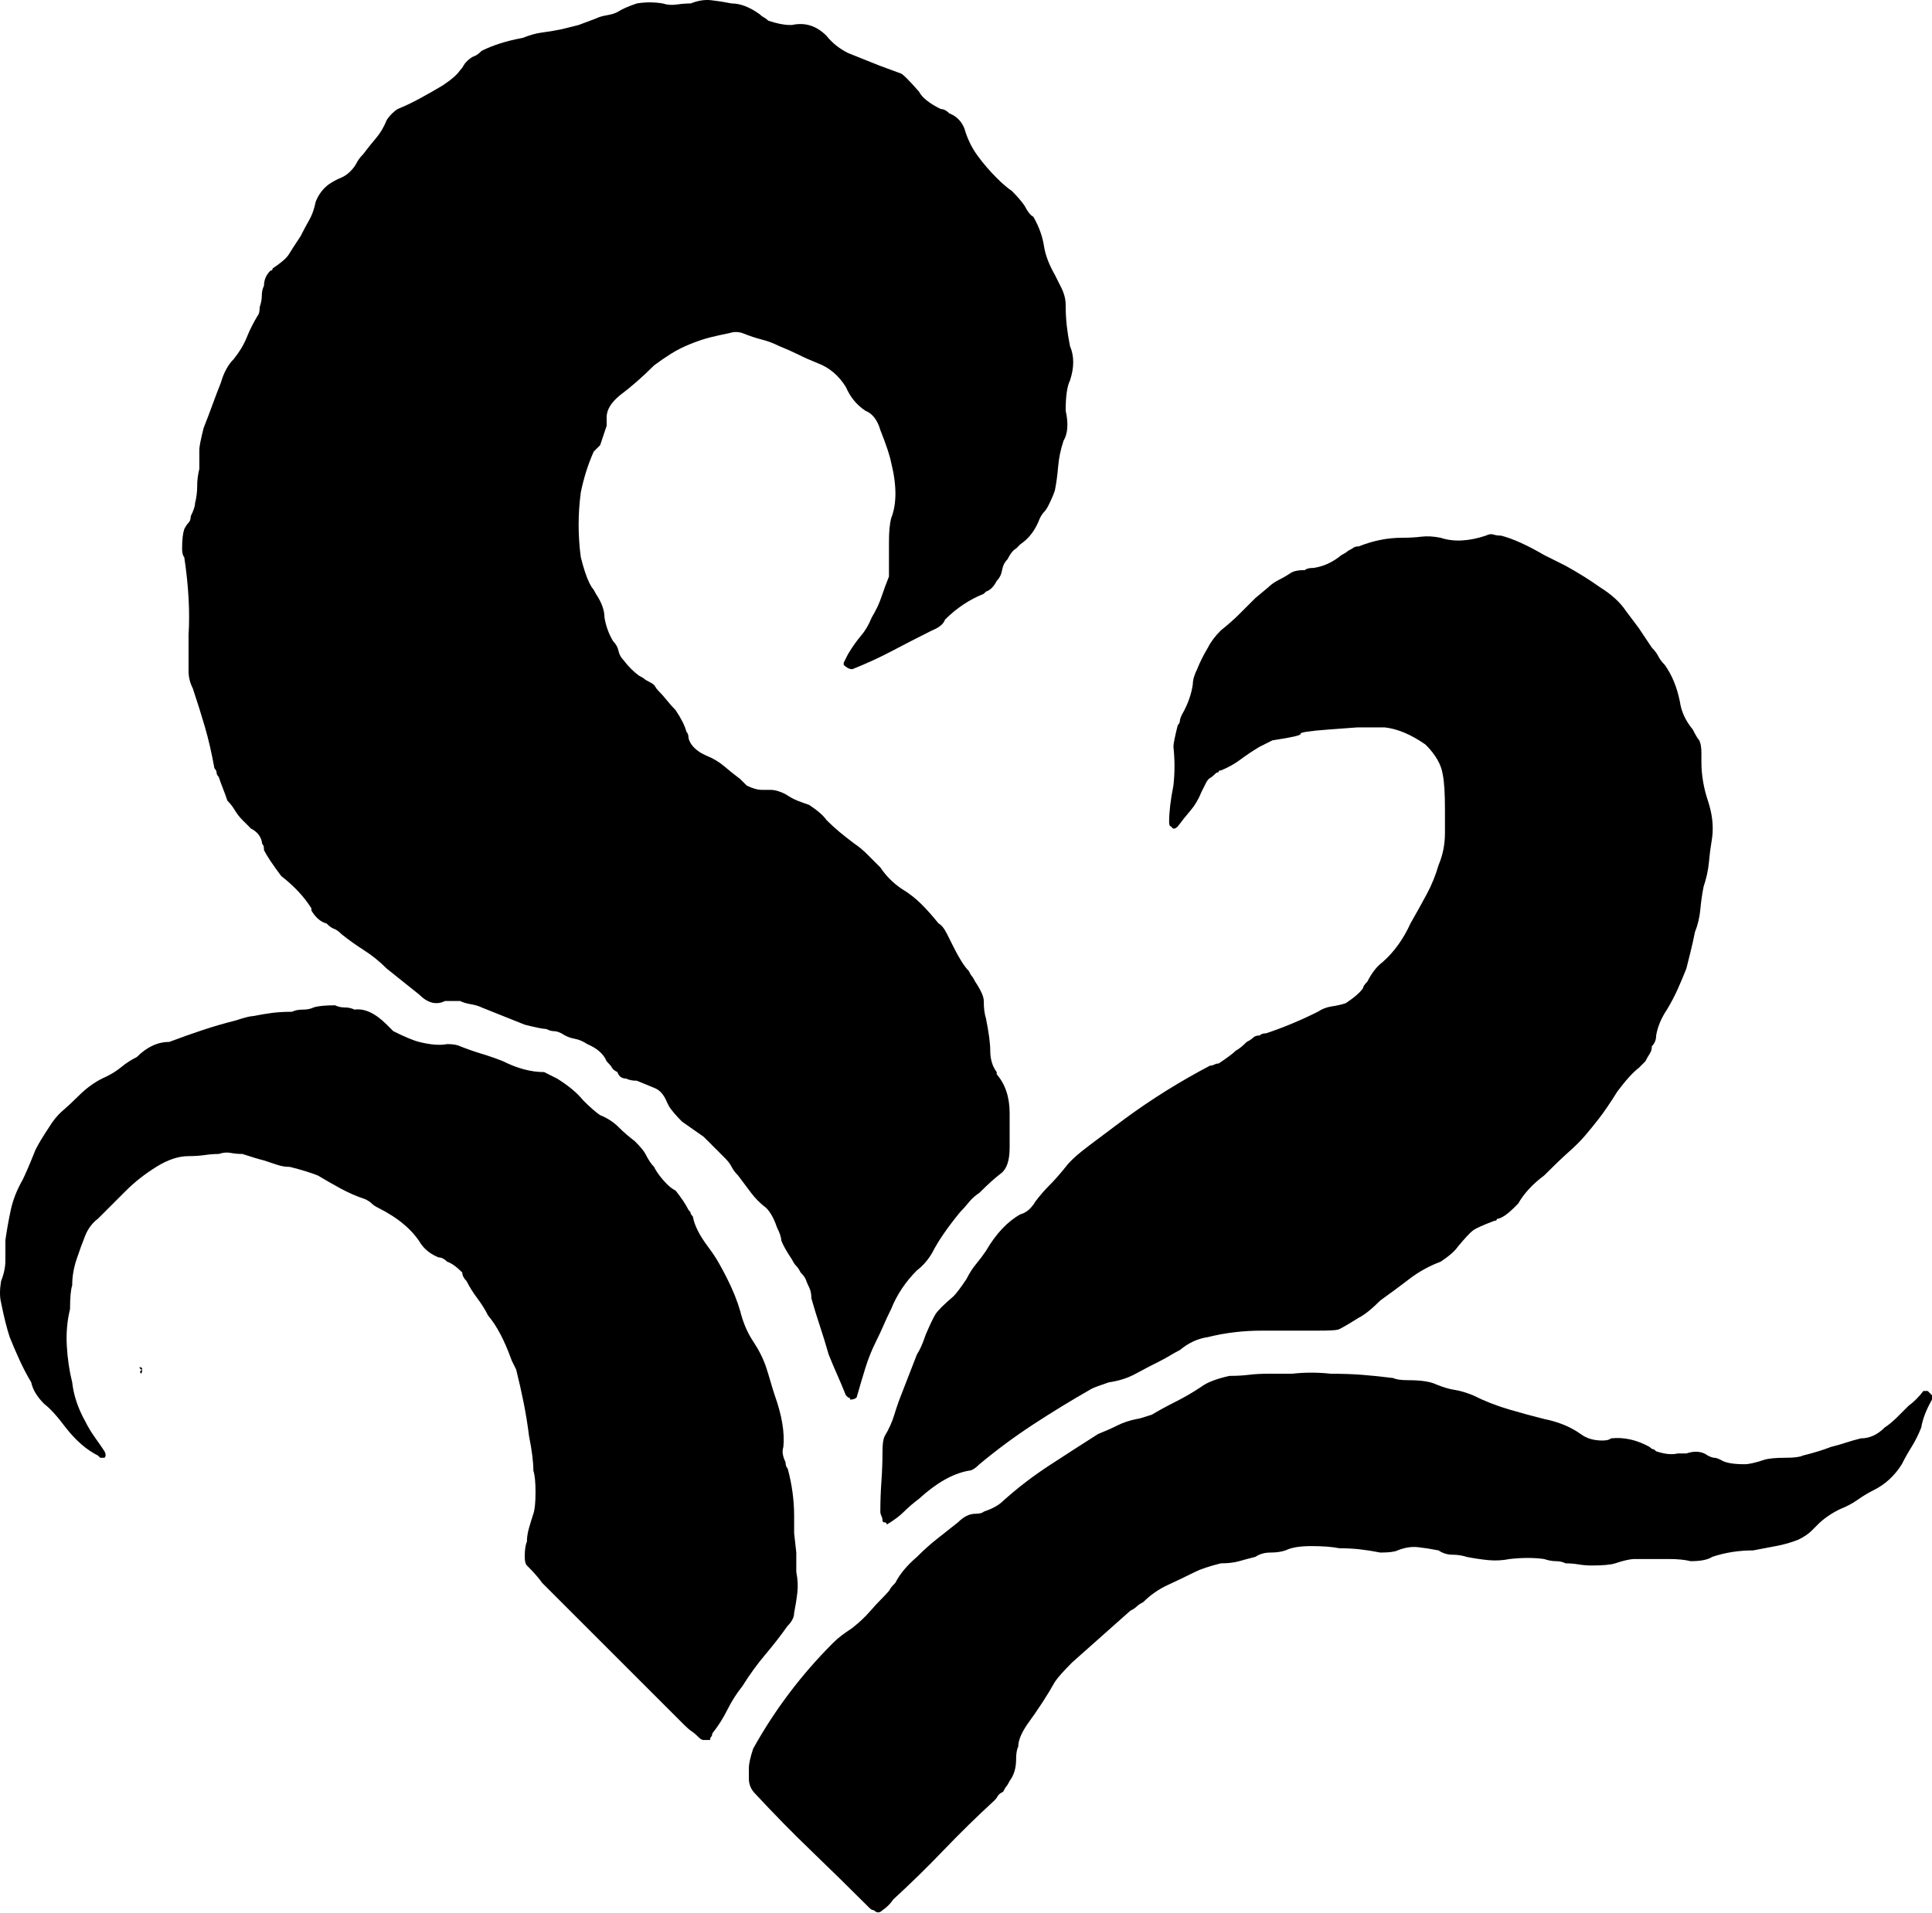
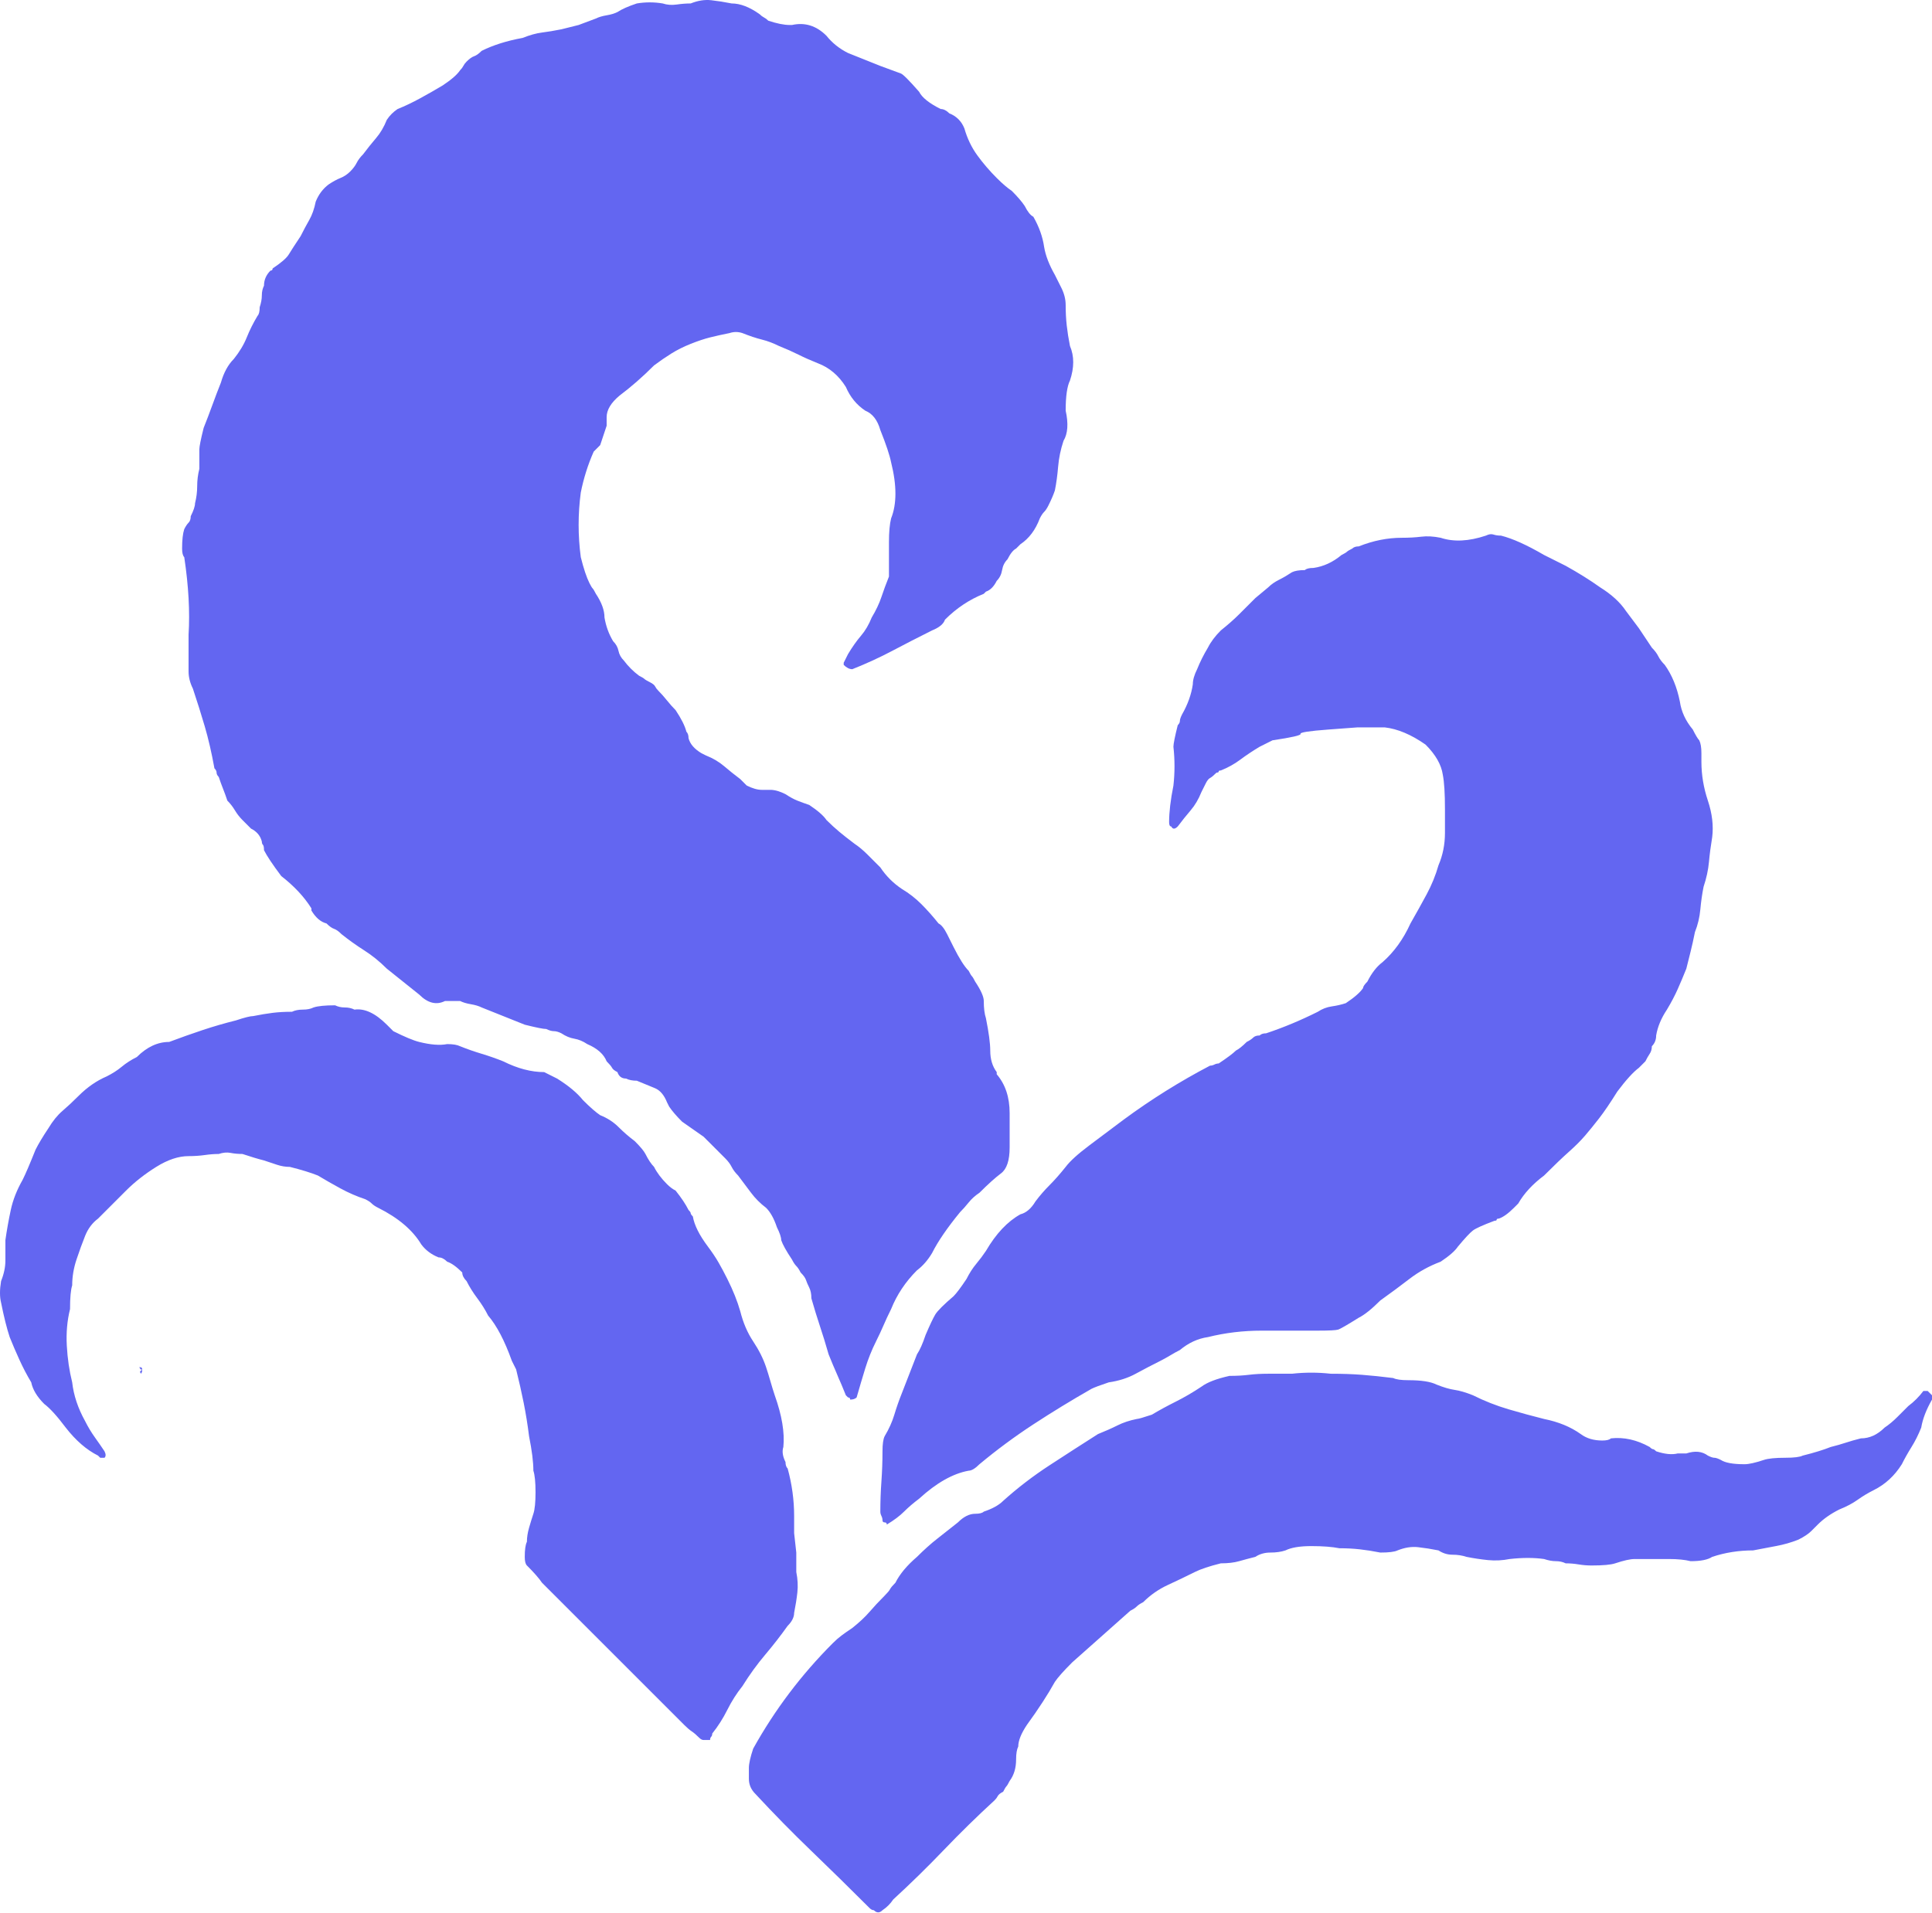
- <svg xmlns="http://www.w3.org/2000/svg" version="1.1" viewBox="0 0 896.5 887.6" id="svg4397" width="896.5" height="887.6">
+ <svg xmlns="http://www.w3.org/2000/svg" version="1.1" color="#6366f1" viewBox="0 0 896.5 887.6" id="svg4397" width="896.5" height="887.6">
  <defs id="defs4401" />
  <g transform="matrix(1,0,0,-1,-29.5,708.6)" id="g4395">
    <path d="m 95,74 q 0,-1 -1,0 h 1 q 1,-1 0,-1.5 -1,-0.5 0,-1.5 1,2 0,2 -1,0 0,1 z m 22,340 q 1,16 -2,36 -1,1 -1,4 0,6 1,9 1,2 2,3 1,1 1,3 2,4 2,6 1,4 1,8 0,4 1,8 v 9 q 0,2 2,10 2,5 4,10.5 2,5.5 4,10.5 2,7 6,11 4,5 6,10 2,5 5,10 1,1 1,4 1,3 1,5.5 0,2.5 1,4.5 0,4 3,7 1,0 1,1 6,4 7.5,6.5 1.5,2.5 5.5,8.5 2,4 4,7.5 2,3.5 3,8.5 2,5 6,8 3,2 5.5,3 2.5,1 4.5,3 2,2 3,4 1,2 3,4 3,4 6,7.5 3,3.5 5,8.5 2,3 5,5 5,2 10.5,5 5.5,3 10.5,6 6,4 8,7 1,1 1.5,2 0.5,1 1.5,2 2,2 3.5,2.5 1.5,0.5 3.5,2.5 8,4 19,6 5,2 9,2.5 4,0.5 9,1.5 l 8,2 q 0,0 8,3 2,1 5,1.5 3,0.5 5,1.5 3,2 9,4 6,1 12,0 3,-1 6.5,-0.5 3.5,0.5 6.5,0.5 5,2 9.5,1.5 4.5,-0.5 9.5,-1.5 6,0 13,-5 1,-1 2,-1.5 1,-0.5 2,-1.5 6,-2 10,-2 h 1 q 9,2 16,-5 4,-5 10,-8 l 15,-6 q 8,-3 9.5,-3.5 1.5,-0.5 8.5,-8.5 2,-4 10,-8 2,0 4,-2 5,-2 7,-7 2,-7 6,-12.5 4,-5.5 9,-10.5 4,-4 7,-6 4,-4 6,-7 2,-4 4,-5 4,-7 5,-14 1,-6 5,-13 l 3,-6 q 2,-4 2,-8 0,-5 0.5,-9.5 0.5,-4.5 1.5,-9.5 3,-7 0,-16 -2,-4 -2,-14 2,-9 -1,-14 -2,-6 -2.5,-12 -0.5,-6 -1.5,-11 -1,-3 -3,-7 -1,-2 -2,-3 -1,-1 -2,-3 -3,-8 -9,-12 l -2,-2 q -2,-1 -4,-5 -2,-2 -2.5,-5 -0.5,-3 -2.5,-5 -2,-4 -5,-5 l -1,-1 q -5,-2 -9.5,-5 -4.5,-3 -8.5,-7 -1,-3 -6,-5 -10,-5 -18.5,-9.5 Q 435,402 425,398 q -2,0 -4,2 v 1 l 2,4 q 3,5 6,8.5 3,3.5 5,8.5 3,5 4.5,9.5 1.5,4.5 3.5,9.5 v 8 8 q 0,7 1,11 4,10 0,26 -1,5 -5,15 -2,7 -7,9 -6,4 -9,11 -5,8 -13,11 -5,2 -9,4 -4,2 -9,4 -4,2 -8,3 -4,1 -9,3 -3,1 -6,0 -5,-1 -9,-2 -4,-1 -9,-3 -5,-2 -9,-4.5 -4,-2.5 -8,-5.5 -4,-4 -8,-7.5 -4,-3.5 -8,-6.5 -6,-5 -6,-10 v -4 l -3,-9 -3,-3 q -4,-9 -6,-19 -2,-15 0,-30 2,-8 4,-12 1,-2 1.5,-2.5 0.5,-0.5 1.5,-2.5 4,-6 4,-11 1,-6 4,-11 2,-2 2.5,-4.5 0.5,-2.5 2.5,-4.5 3,-4 7,-7 2,-1 2.5,-1.5 0.5,-0.5 2.5,-1.5 2,-1 2.5,-2 0.5,-1 1.5,-2 2,-2 4,-4.5 2,-2.5 4,-4.5 4,-6 5,-10 1,-1 1,-3 1,-4 6,-7 l 2,-1 q 5,-2 8.5,-5 3.5,-3 7.5,-6 l 3,-3 q 4,-2 7,-2 h 4 q 3,0 7,-2 3,-2 5.5,-3 2.5,-1 5.5,-2 6,-4 8,-7 3,-3 6,-5.5 3,-2.5 7,-5.5 3,-2 6,-5 l 6,-6 q 4,-6 10,-10 5,-3 9,-7 4,-4 8,-9 2,-1 4,-5 l 3,-6 q 4,-8 7,-11 1,-2 1.5,-2.5 0.5,-0.5 1.5,-2.5 4,-6 4,-9 0,-5 1,-8 2,-10 2,-15 0,-6 3,-10 v -1 q 6,-7 6,-18 v -16 q 0,-9 -4,-12 -4,-3 -10,-9 -3,-2 -5,-4.5 -2,-2.5 -4,-4.5 -9,-11 -13,-19 -3,-5 -7,-8 -8,-8 -12,-18 -2,-4 -3.5,-7.5 Q 438,90 436,86 433,80 431,73.5 429,67 427,60 q -1,-1 -3,-1 0,1 -1,1 l -1,1 q -2,5 -4,9.5 -2,4.5 -4,9.5 -2,7 -4,13 -2,6 -4,13 0,3 -1,5 -1,2 -1.5,3.5 -0.5,1.5 -2.5,3.5 -1,2 -2,3 -1,1 -2,3 -4,6 -5,9 0,2 -2,6 -2,6 -5,9 -4,3 -7,7 l -6,8 q -2,2 -3,4 -1,2 -3,4 l -10,10 q 0,0 -10,7 -4,4 -6,7 l -1,2 q -2,5 -5.5,6.5 -3.5,1.5 -8.5,3.5 -3,0 -5,1 -3,0 -4,3 -2,1 -2.5,2 -0.5,1 -2.5,3 -2,5 -9,8 -3,2 -6,2.5 -3,0.5 -6,2.5 -2,1 -3.5,1 -1.5,0 -3.5,1 -2,0 -10,2 l -10,4 -10,4 q -2,1 -5,1.5 -3,0.5 -5,1.5 h -7 q -6,-3 -12,3 l -15,12 q -5,5 -10.5,8.5 -5.5,3.5 -10.5,7.5 -2,2 -3.5,2.5 -1.5,0.5 -3.5,2.5 -4,1 -7,6 v 1 q -5,8 -14,15 -6,8 -8,12 0,2 -0.5,2.5 -0.5,0.5 -0.5,1.5 -1,4 -5,6 l -4,4 q -2,2 -3.5,4.5 -1.5,2.5 -3.5,4.5 -1,3 -2,5.5 -1,2.5 -2,5.5 -1,1 -1,2 0,1 -1,2 -2,11 -4.5,19.5 -2.5,8.5 -5.5,17.5 -2,4 -2,8 z M 615,91 q -13,0 -25,-3 -7,-1 -13,-6 -2,-1 -4.5,-2.5 Q 570,78 568,77 562,74 556.5,71 551,68 544,67 538,65 536,64 522,56 509,47.5 496,39 484,29 q -3,-3 -5,-3 -11,-2 -23,-13 -4,-3 -7,-6 -3,-3 -8,-6 0,1 -1,1 -1,0 -1,1 0,1 -0.5,2 -0.5,1 -0.5,2 0,7 0.5,14 0.5,7 0.5,14 0,5 1,7 3,5 4.5,10 1.5,5 3.5,10 2,5 3.5,9 1.5,4 3.5,9 2,3 4,9 3,7 4.5,9.5 1.5,2.5 8.5,8.5 2,2 6,8 2,4 4.5,7 2.5,3 4.5,6 7,12 16,17 4,1 7,6 3,4 6.5,7.5 3.5,3.5 7.5,8.5 3,4 11,10 l 8,6 8,6 q 19,14 40,25 1,0 2,0.5 1,0.5 2,0.5 6,4 8,6 2,1 5,4 2,1 3,2 1,1 3,1 1,1 3,1 6,2 12,4.5 6,2.5 12,5.5 3,2 6.5,2.5 3.5,0.5 6.5,1.5 6,4 8,7 0,1 2,3 3,6 7,9 8,7 13,18 4,7 7.5,13.5 3.5,6.5 5.5,13.5 3,7 3,15 v 11 q 0,11 -1,16 -1,7 -8,14 -10,7 -19,8 h -12.5 q 0,0 -13.5,-1 -13.5,-1 -13,-2 0.5,-1 -13,-3 l -6,-3 q -5,-3 -9,-6 -4,-3 -9,-5 -1,0 -1,-0.5 0,-0.5 -1,-0.5 -2,-2 -3,-2.5 -1,-0.5 -2,-2.5 l -2,-4 q -2,-5 -5,-8.5 -3,-3.5 -6,-7.5 -2,-2 -3,0 -1,0 -1,2 0,7 2,17 1,9 0,18 0,2 2,10 1,1 1,2 0,1 1,3 4,7 5,14 0,3 2,7 2,5 5,10 1,2 2.5,4 1.5,2 3.5,4 5,4 8.5,7.5 l 7.5,7.5 q 0,0 6,5 2,2 5,3.5 3,1.5 6,3.5 2,1 6,1 1,1 4,1 7,1 13,6 2,1 2.5,1.5 0.5,0.5 2.5,1.5 1,1 3,1 5,2 10,3 5,1 10,1 5,0 9,0.5 4,0.5 9,-0.5 9,-3 21,1 2,1 3.5,0.5 1.5,-0.5 3.5,-0.5 8,-2 20,-9 l 5,-2.5 5,-2.5 q 9,-5 16,-10 8,-5 12,-11 l 6,-8 q 0,0 6,-9 2,-2 3,-4 1,-2 3,-4 5,-7 7,-17 1,-7 6,-13 2,-4 3,-5 1,-2 1,-6 v -4 q 0,-9 3,-18 3,-9 2,-17 -1,-6 -1.5,-11.5 Q 822,303 820,297 819,292 818.5,286.5 818,281 816,276 q -1,-5 -2,-9 l -2,-8 q -2,-5 -4,-9.5 -2,-4.5 -5,-9.5 -4,-6 -5,-12 0,-3 -2,-5 0,-2 -1,-3.5 -1,-1.5 -2,-3.5 l -3,-3 q -4,-3 -10,-11 -5,-8 -8.5,-12.5 -3.5,-4.5 -6.5,-8 -3,-3.5 -7.5,-7.5 -4.5,-4 -11.5,-11 -8,-6 -12,-13 l -2,-2 q -4,-4 -7,-5 -1,0 -1,-0.5 0,-0.5 -1,-0.5 -8,-3 -10,-4.5 -2,-1.5 -7,-7.5 -2,-3 -8,-7 -8,-3 -14.5,-8 -6.5,-5 -13.5,-10 -6,-6 -10,-8 -8,-5 -9.5,-5.5 Q 649,91 641,91 H 626 Z M 399,-21 q 1,-5 0.5,-9.5 -0.5,-4.5 -1.5,-9.5 0,-3 -3,-6 -5,-7 -10.5,-13.5 Q 379,-66 374,-74 q -4,-5 -7,-11 -3,-6 -7,-11 0,-1 -0.5,-1.5 Q 359,-98 359,-99 h -3 q -1,0 -2,1 -2,2 -3.5,3 -1.5,1 -3.5,3 l -66,66 q -2,3 -7,8 -1,1 -1,4 0,5 1,7 0,3 1,6.5 1,3.5 2,6.5 1,3 1,10 0,7 -1,10 0,6 -2,16 -1,8 -2.5,15.5 Q 271,65 269,73 l -2,4 q -5,14 -11,21 -2,4 -5,8 -3,4 -5,8 -2,2 -2,4 -4,4 -7,5 -2,2 -4,2 -5,2 -8,6 -6,10 -20,17 -2,1 -3,2 -1,1 -3,2 -6,2 -11.5,5 -5.5,3 -10.5,6 -5,2 -13,4 -3,0 -6,1 l -6,2 q -4,1 -10,3 -3,0 -5.5,0.5 -2.5,0.5 -5.5,-0.5 -3,0 -6.5,-0.5 -3.5,-0.5 -7.5,-0.5 -7,0 -15,-5 -8,-5 -14,-11 L 75,143 q -4,-3 -6,-8 -2,-5 -4,-11 -2,-6 -2,-12 -1,-3 -1,-11 Q 60,93 60.5,84 61,75 63,67 64,58 69,49 71,45 73.5,41.5 76,38 78,35 q 1,-2 0,-3 h -2 l -1,1 Q 67,37 60,46 54,54 50,57 45,62 44,67 41,72 38.5,77.5 36,83 34,88 q -2,6 -4,16 -1,4 0,10 2,5 2,9.5 v 9.5 q 1,7 2.5,14 1.5,7 5.5,14 2,4 6,14 2,4 6,10 3,5 6.5,8 3.5,3 7.5,7 6,6 13,9 4,2 7,4.5 3,2.5 7,4.5 7,7 15,7 8,3 15.5,5.5 7.5,2.5 15.5,4.5 6,2 8,2 5,1 9,1.5 4,0.5 9,0.5 2,1 5,1 3,0 5,1 3,1 10,1 2,-1 4.5,-1 2.5,0 4.5,-1 7,1 15,-7 l 3,-3 q 8,-4 12,-5 8,-2 13,-1 4,0 6,-1 5,-2 10,-3.5 5,-1.5 10,-3.5 10,-5 19,-5 l 6,-3 q 8,-5 12,-10 5,-5 8,-7 5,-2 8.5,-5.5 3.5,-3.5 7.5,-6.5 4,-4 5,-6 2,-4 4,-6 1,-2 2.5,-4 1.5,-2 3.5,-4 2,-2 4,-3 4,-5 6,-9 1,-1 1,-1.5 0,-0.5 1,-1.5 1,-6 7,-14 3,-4 5,-7.5 2,-3.5 4,-7.5 4,-8 6,-15 2,-8 6,-14 4,-6 6,-12 1,-3 2,-6.5 1,-3.5 2,-6.5 5,-14 4,-24 -1,-3 1,-7 0,-2 1,-3 3,-11 3,-22 v -8 q 0,0 1,-9 z m 389,6 q -3,0 -9,-2 -3,-1 -11,-1 -3,0 -6,0.5 -3,0.5 -6,0.5 -2,1 -4.5,1 -2.5,0 -5.5,1 -7,1 -16,0 -5,-1 -10,-0.5 -5,0.5 -10,1.5 -3,1 -6.5,1 -3.5,0 -6.5,2 -5,1 -9.5,1.5 -4.5,0.5 -9.5,-1.5 -2,-1 -8,-1 -5,1 -9.5,1.5 -4.5,0.5 -9.5,0.5 -5,1 -13,1 -8,0 -12,-2 -3,-1 -7,-1 -4,0 -7,-2 -4,-1 -7.5,-2 -3.5,-1 -8.5,-1 -8,-2 -12,-4 -6,-3 -12.5,-6 -6.5,-3 -11.5,-8 -2,-1 -3,-2 -1,-1 -3,-2 l -27,-24 q -6,-6 -8,-9 -5,-9 -13,-20 -4,-6 -4,-10 -1,-2 -1,-6 0,-6 -3,-10 -1,-2 -1.5,-2.5 -0.5,-0.5 -1.5,-2.5 -2,-1 -2.5,-2 -0.5,-1 -1.5,-2 -12,-11 -23.5,-23 -11.5,-12 -23.5,-23 -2,-3 -5,-5 -2,-2 -4,0 -1,0 -2,1 -14,14 -27,26.5 -13,12.5 -26,26.5 -3,3 -3,7 v 5 q 0,3 2,9 15,27 37,49 2,2 4,3.5 2,1.5 5,3.5 5,4 8,7.5 3,3.5 7,7.5 2,2 2.5,3 0.5,1 2.5,3 3,6 10,12 5,5 9.5,8.5 4.5,3.5 9.5,7.5 4,4 8,4 3,0 4,1 6,2 9,5 10,9 21.5,16.5 Q 528,36 539,43 q 5,2 9,4 4,2 9,3 1,0 7,2 5,3 11,6 6,3 12,7 4,3 13,5 5,0 9,0.5 4,0.5 9,0.5 h 11 q 9,1 18,0 8,0 14.5,-0.5 Q 668,70 676,69 q 2,-1 7,-1 9,0 13,-2 5,-2 8.5,-2.5 Q 708,63 713,61 721,57 729.5,54.5 738,52 746,50 q 10,-2 17,-7 4,-3 10,-3 3,0 4,1 9,1 18,-4 1,-1 1.5,-1 0.5,0 1.5,-1 6,-2 10,-1 h 4 q 6,2 10,-1 2,-1 3,-1 1,0 3,-1 3,-2 11,-2 3,0 9,2 3,1 10,1 6,0 8,1 8,2 13,4 4,1 7,2 3,1 7,2 6,0 11,5 3,2 6,5 l 5,5 q 4,3 7,7 h 2 q 0,0 2,-2 v -2 q -4,-7 -5,-13 -2,-5 -4.5,-9 Q 914,33 912,29 907,21 899,17 895,15 891.5,12.5 888,10 883,8 877,5 873,1 l -3,-3 q -2,-2 -6,-4 -5,-2 -10.5,-3 -5.5,-1 -10.5,-2 -10,0 -19,-3 -3,-2 -10,-2 -4,1 -10,1 z" id="path4393" style="fill:currentColor" />
  </g>
</svg>
